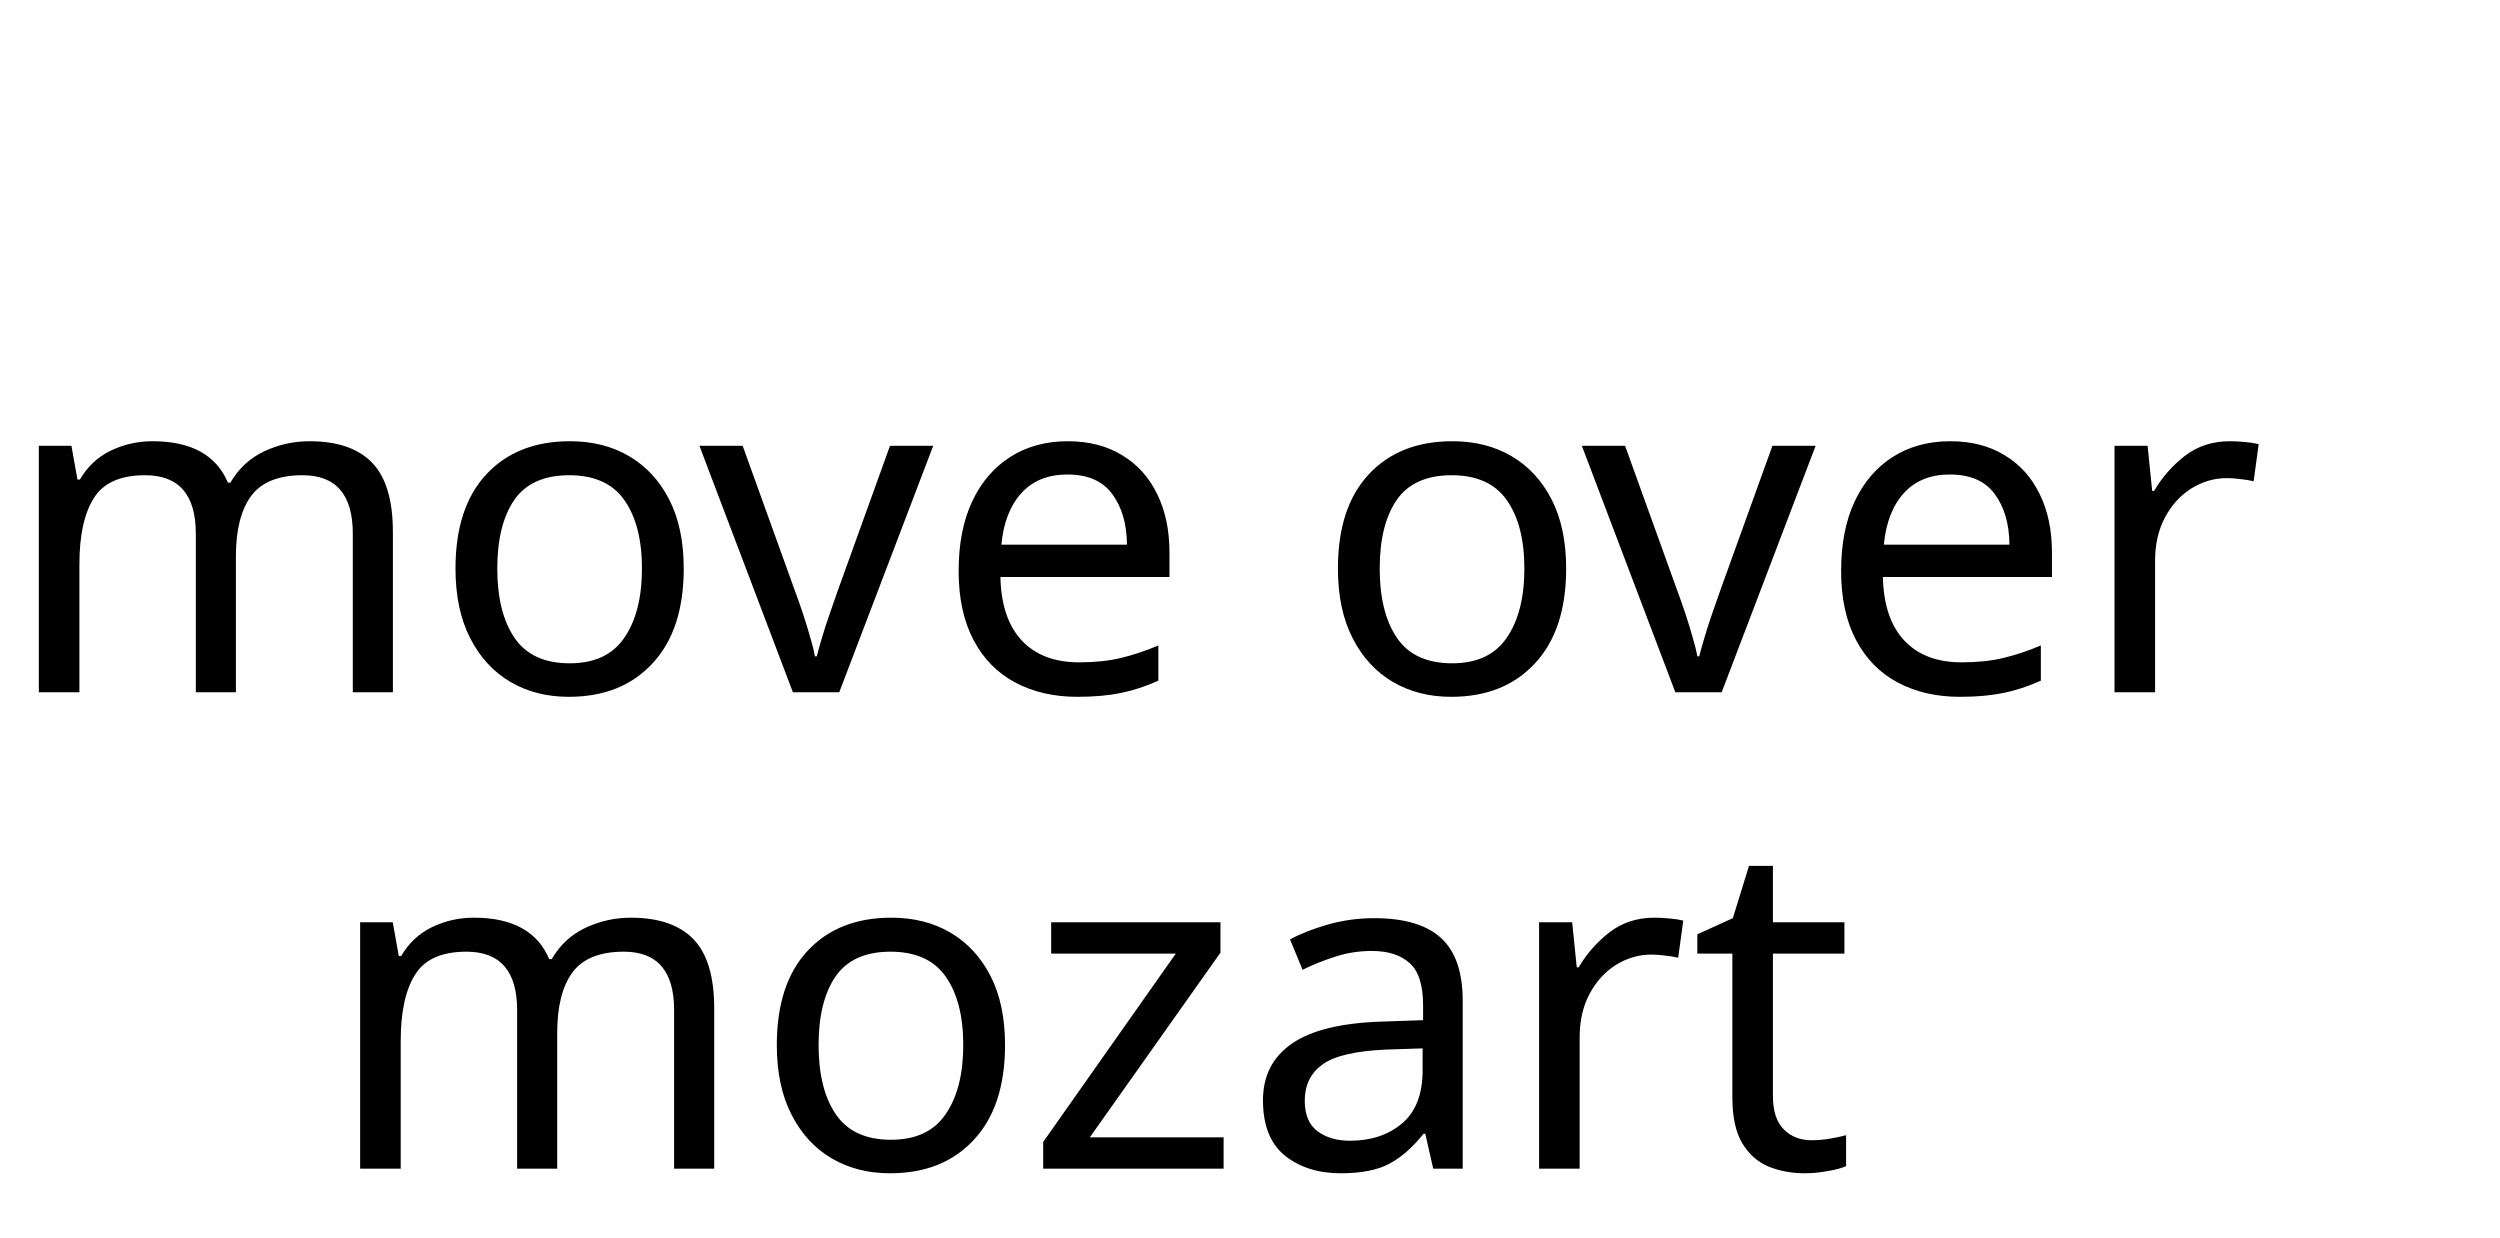
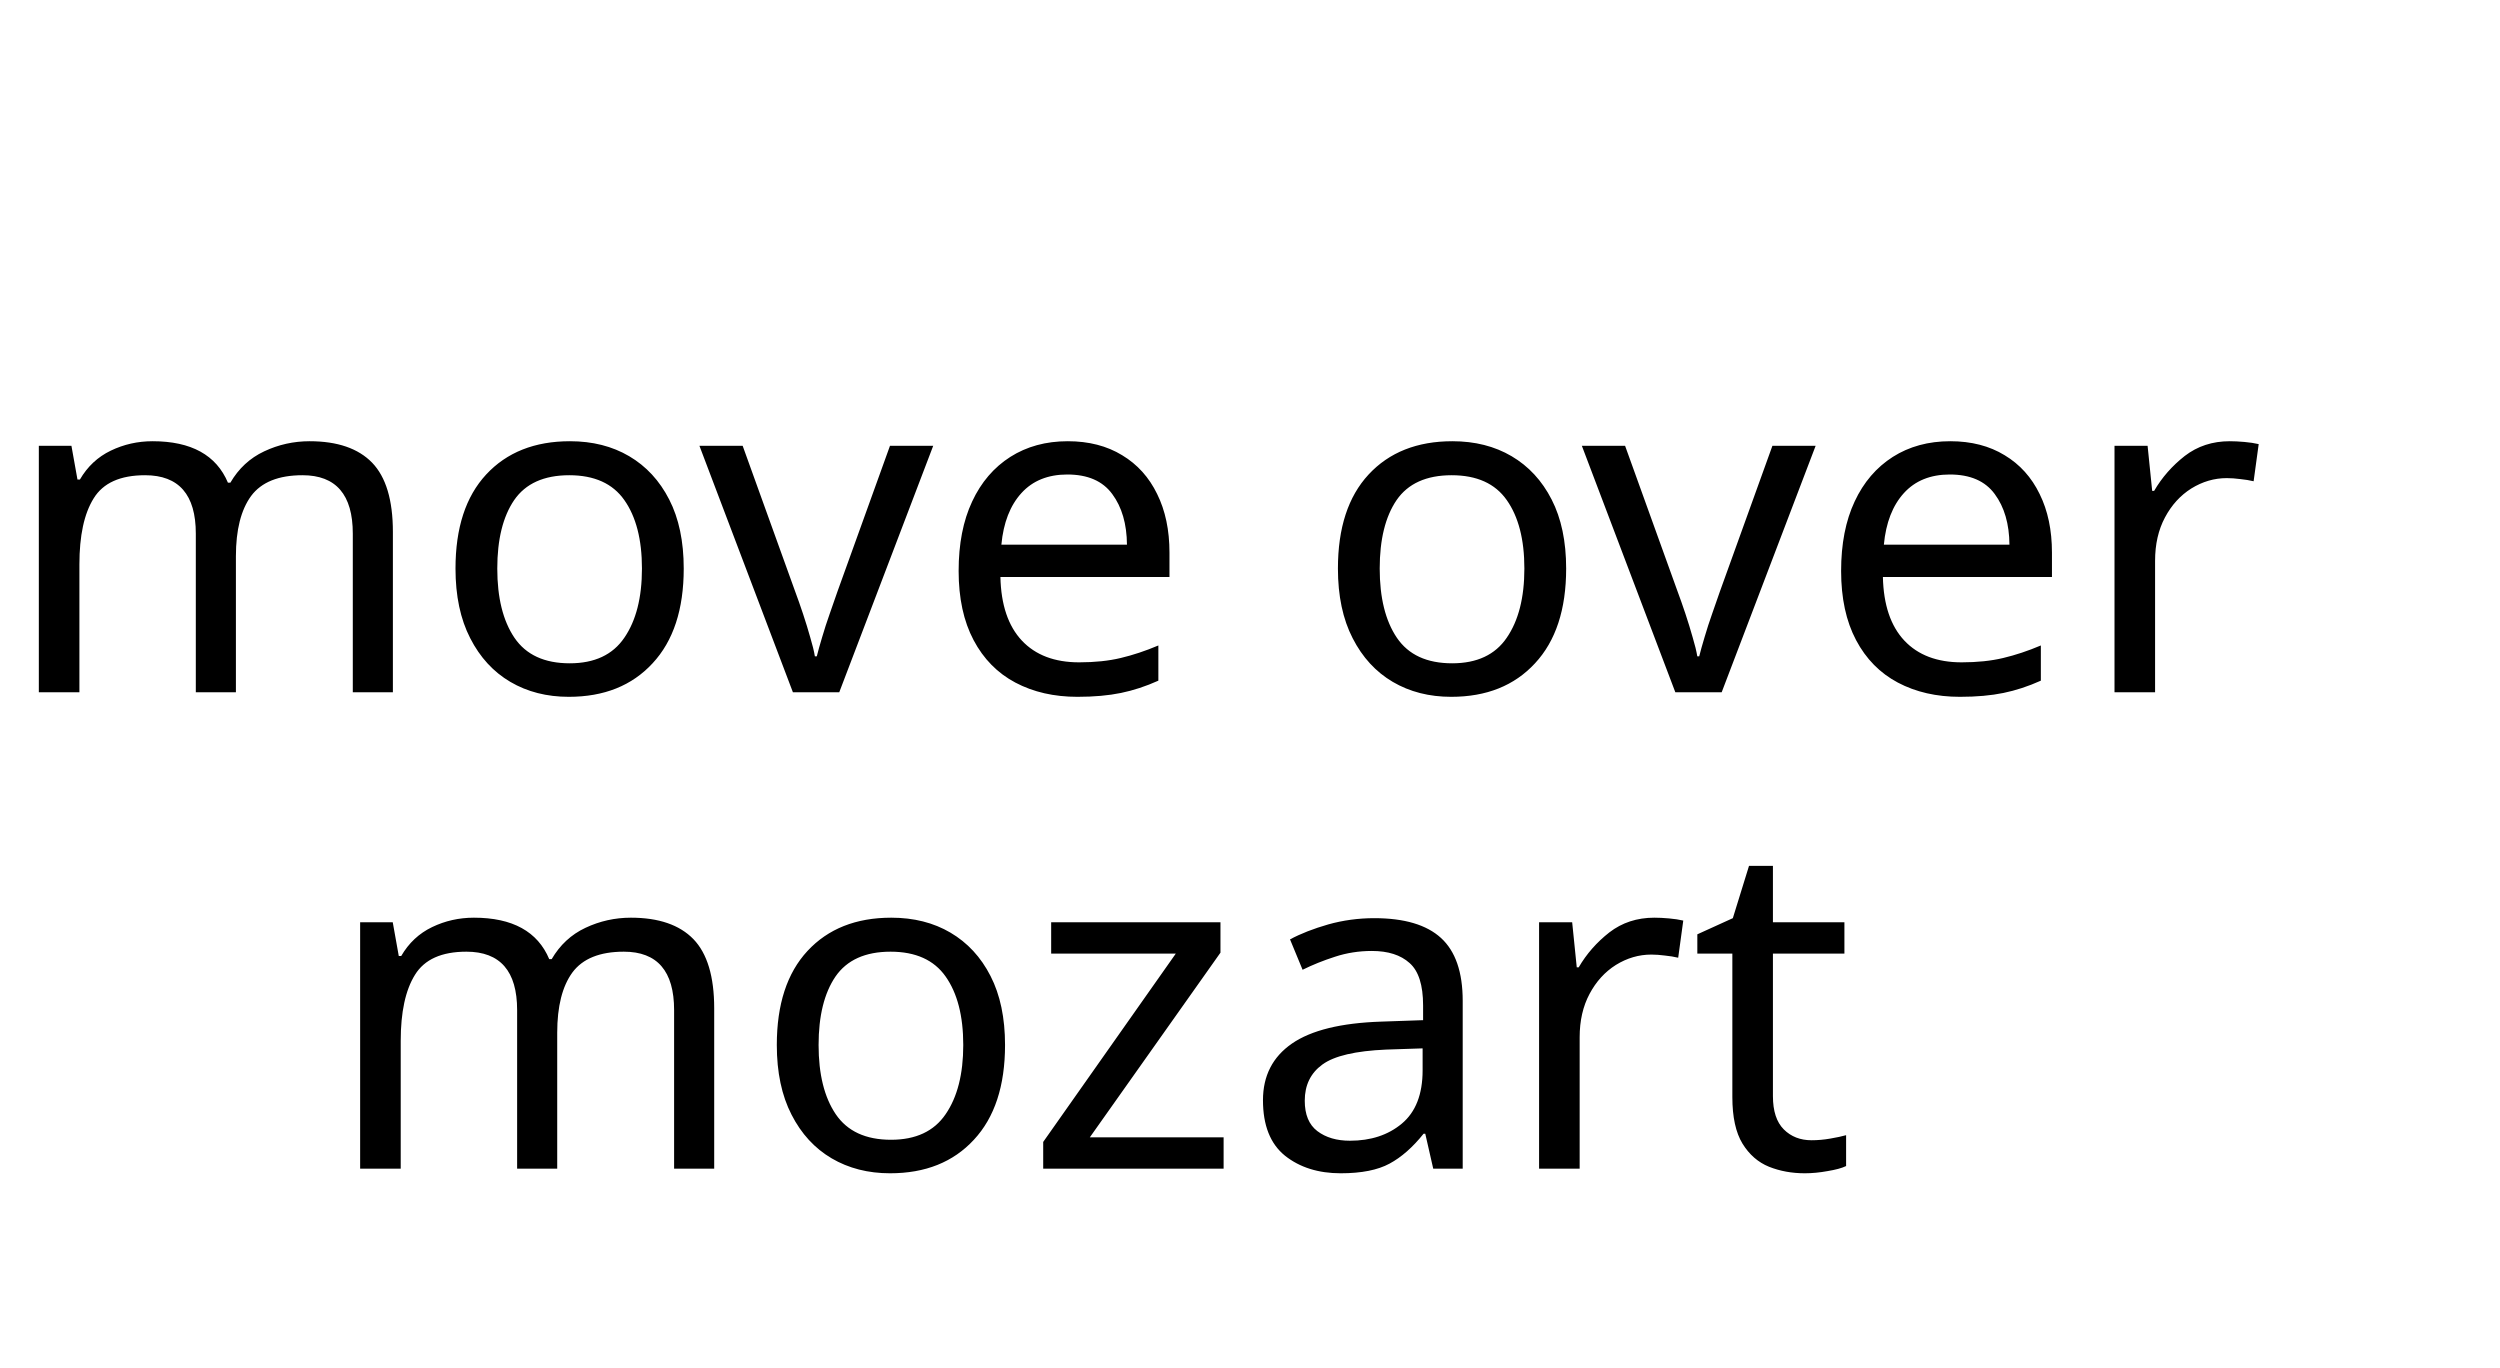
- <svg xmlns="http://www.w3.org/2000/svg" version="1.1" id="Layer_1" x="0px" y="0px" viewBox="0 0 162 80.2" style="enable-background:new 0 0 162 80.2;" xml:space="preserve">
+ <svg xmlns="http://www.w3.org/2000/svg" version="1.1" id="Layer_1" x="0px" y="0px" viewBox="0 0 162 88.6" style="enable-background:new 0 0 162 88.6;" xml:space="preserve">
  <style type="text/css">
	.st0{font-family:'CarlBrown';}
	.st1{font-size:29.782px;}
</style>
  <text transform="matrix(1.0016 0 0 1 -1.904297e-02 44.8571)" class="st0 st1">move over</text>
  <text transform="matrix(1.0016 0 0 1 20.8018 75.7317)" class="st0 st1">mozart</text>
</svg>
